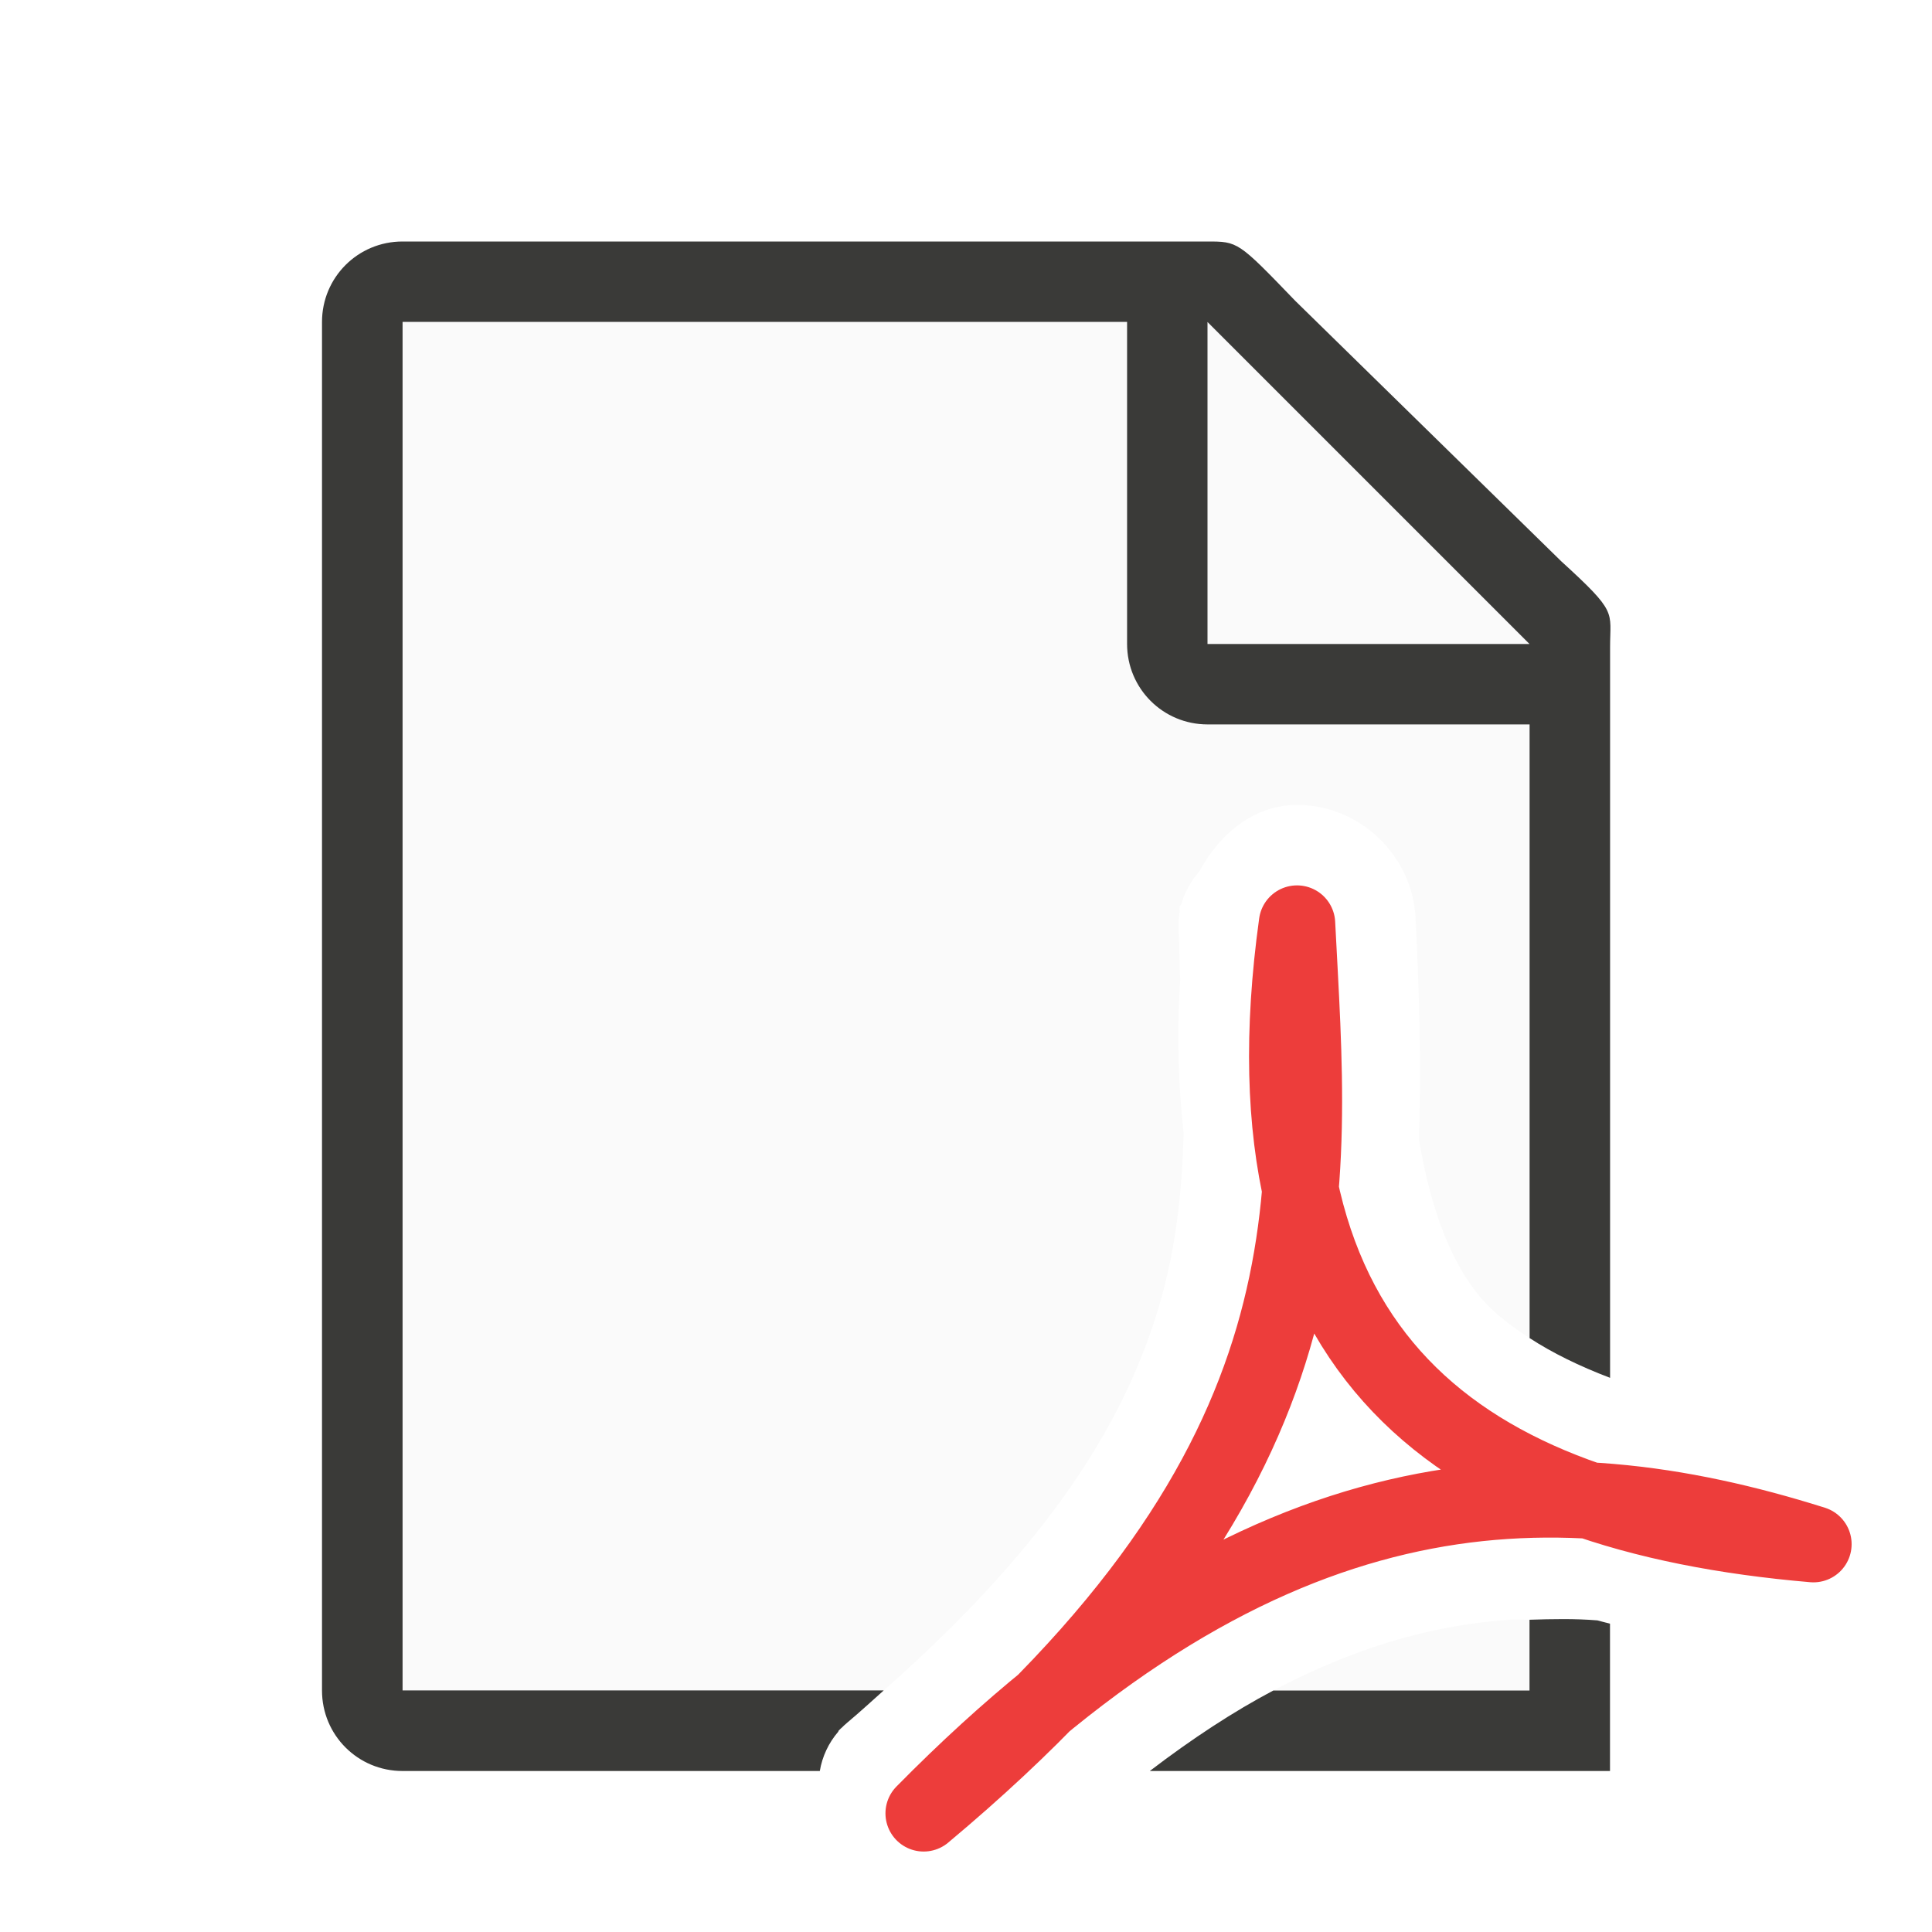
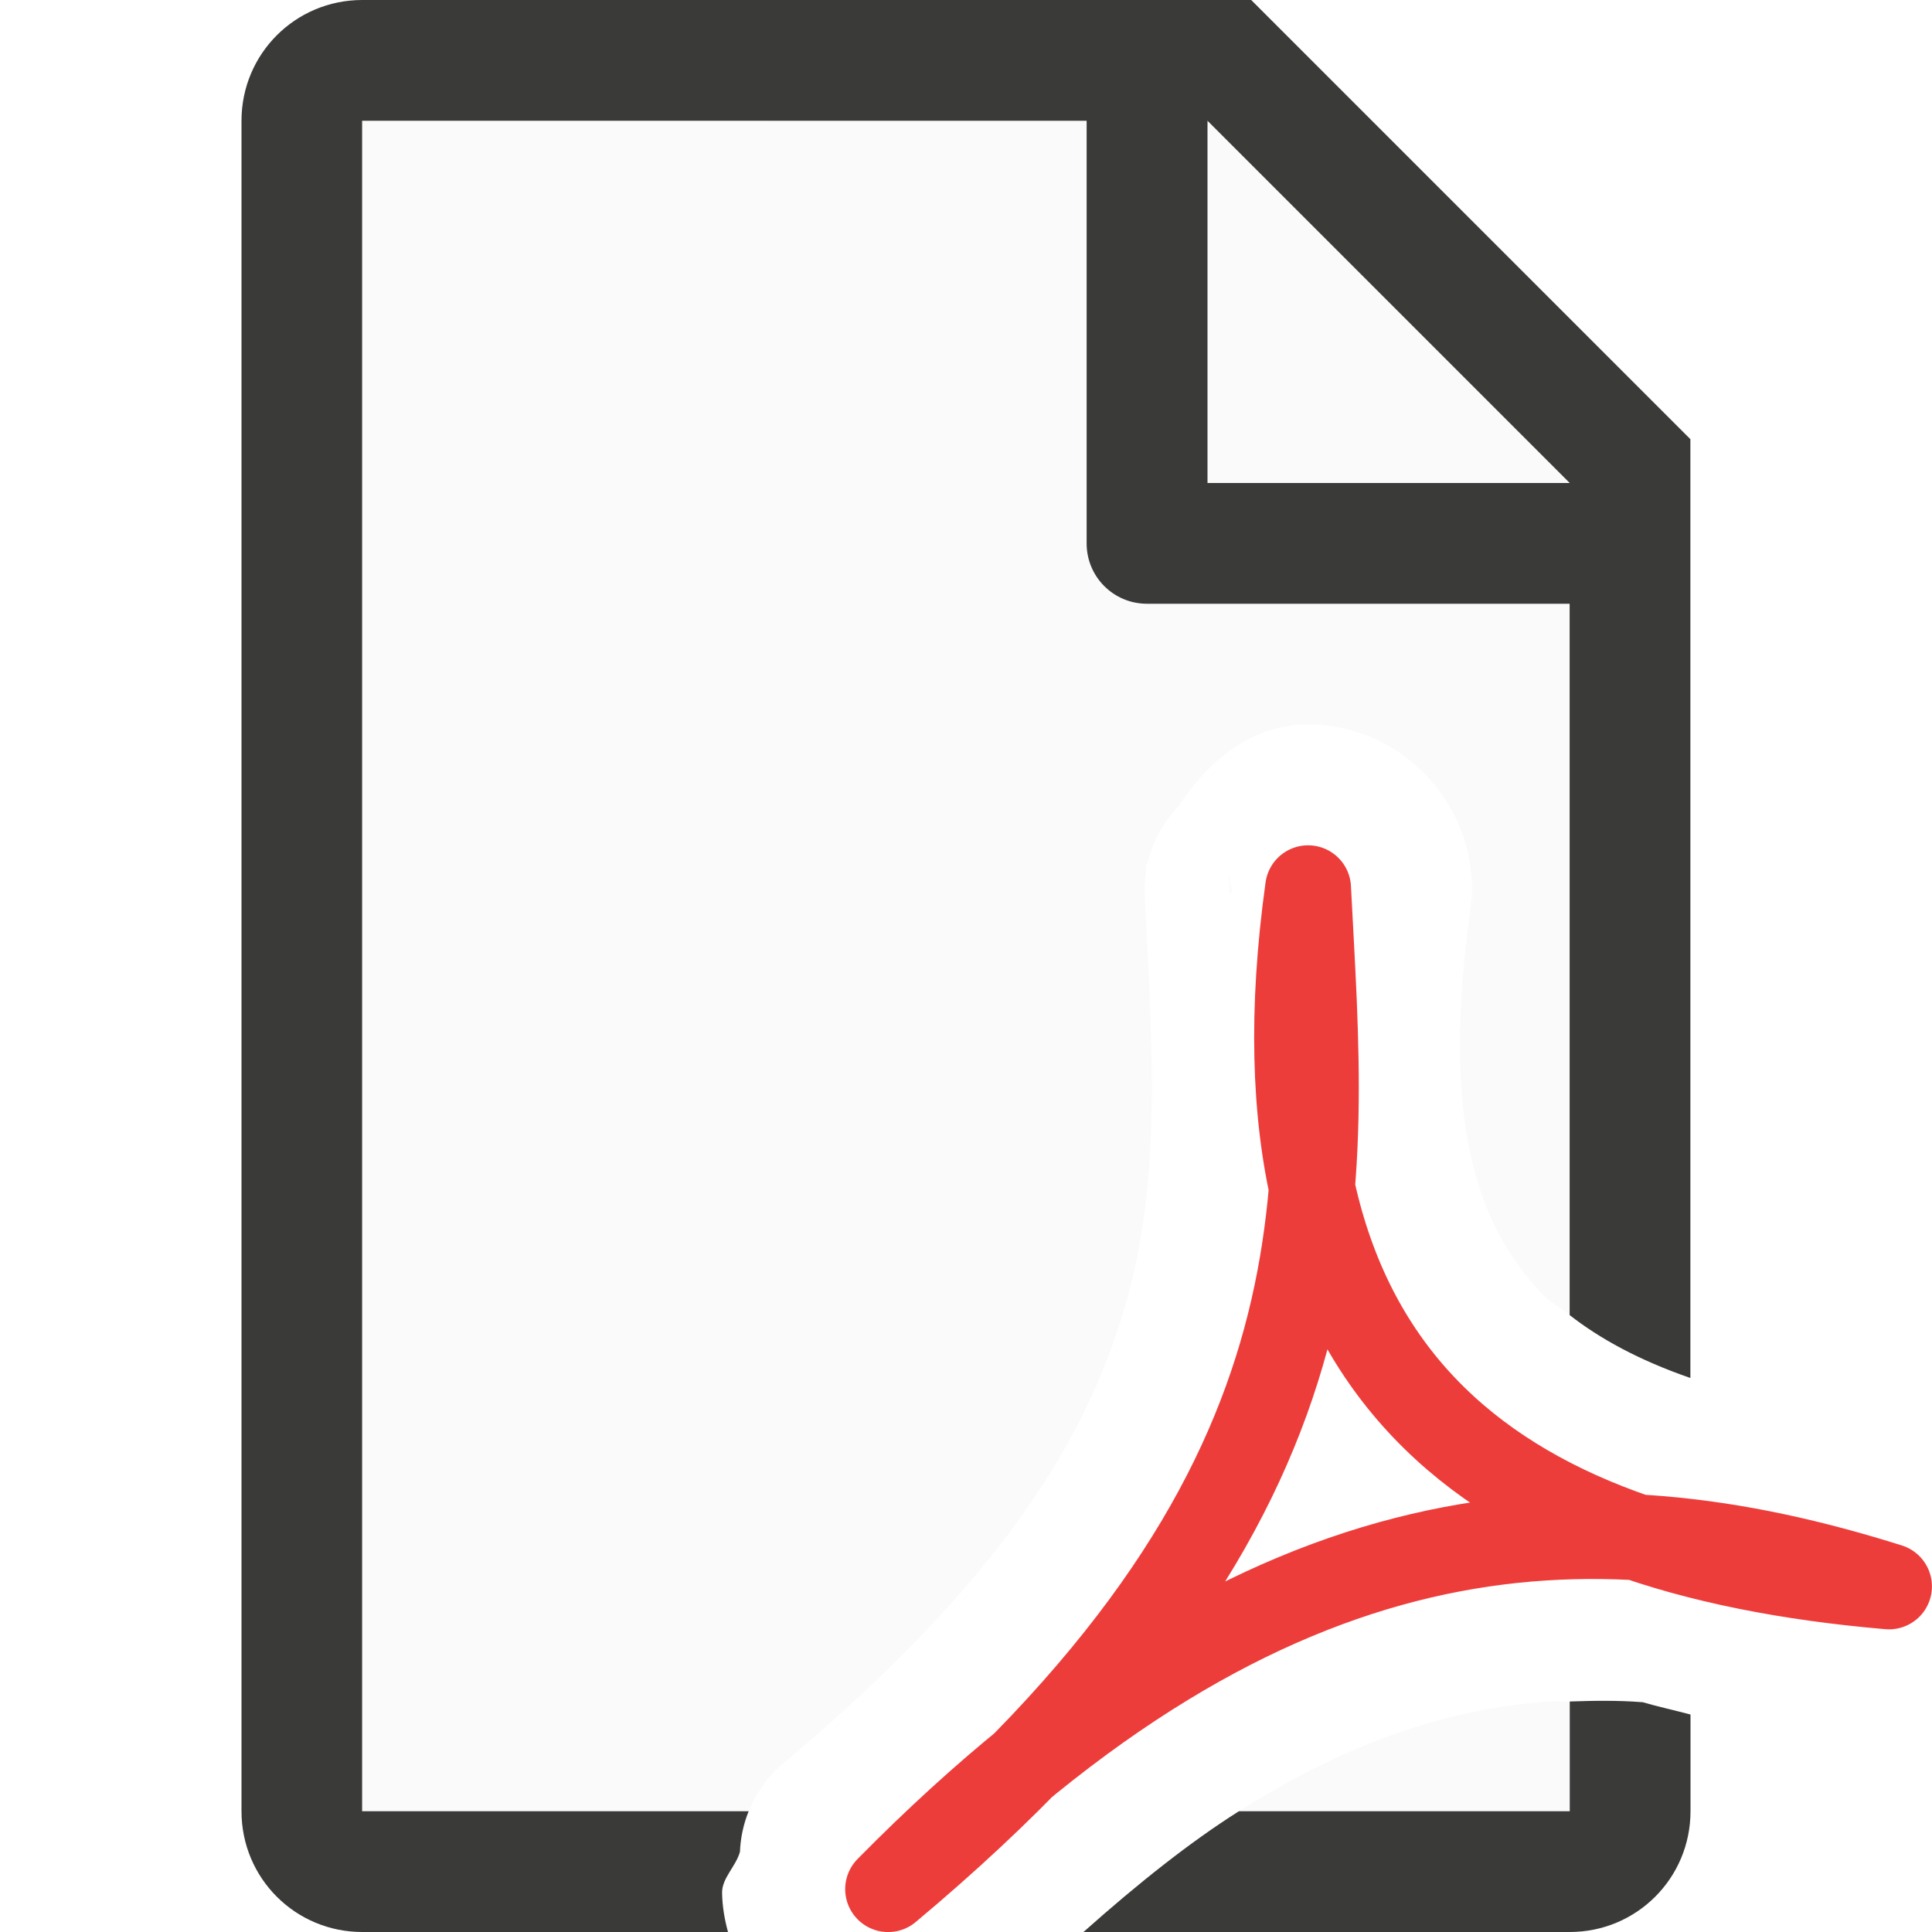
- <svg xmlns="http://www.w3.org/2000/svg" viewBox="0 0 24 24">
-   <path d="m5 4v17h5.977c2.12-1.871 3.017-3.399 3.426-4.793.205-.699.279-1.39.301-2.123-.065-.591-.089-1.224-.043-1.91-.011-.238-.011-.448-.02-.625-.004-.072-0-.145.012-.217 0-.002-0-.002 0-.004.002-.027-.004-.028 0-.057v-.002c.003-.019.022-.028.025-.047.042-.145.116-.278.217-.391.256-.473.684-.842 1.244-.832h.002c.763.015 1.403.634 1.443 1.396v.002c.044.872.074 1.801.043 2.762.158.94.444 1.627.836 2.037.146.153.333.293.537.426v-8.623l-4-4zm13.777 16.119c-.356.024-.715.076-1.082.162-.594.139-1.218.371-1.877.719h3.182v-.879c-.074.003-.148-.007-.223-.002z" fill="#fafafa" />
-   <path d="m5 3c-.554 0-1 .446-1 1v17c0 .554.446 1 1 1h5.184a1 1 0 0 1 .229-.488c.003-.003.001-.009.004-.012a1 1 0 0 1 .008-.008c.071-.072.018-.018.02-.018a1 1 0 0 1 .086-.08c.161-.135.299-.263.447-.395h-5.977v-17h9v4c0 .554.446 1 1 1h4v7.623c.281.183.616.348 1 .494v-8.867-.209c0-.451.098-.425-.605-1.066l-3.307-3.238c-.71-.737-.71-.736-1.094-.736h-.332-.662zm10 1 4 4h-4zm4 16.121v.879h-3.182c-.49.259-1.001.592-1.535 1h5.717v-.754-.246-.83c-.051-.014-.106-.026-.156-.041-.282-.023-.562-.017-.844-.008z" fill="#3a3a38" />
-   <path d="m11.474 22.526c5.227-4.371 4.808-7.688 4.638-11.053-.749 5.402 2.039 7.334 6.415 7.709-3.3-1.04-6.797-.976-11.052 3.343z" fill="none" stroke="#ed3d3b" stroke-linecap="round" stroke-linejoin="round" stroke-width=".949" />
+ <svg xmlns="http://www.w3.org/2000/svg" viewBox="0 0 16 16">/&amp;amp;gt;<path d="m3 1v14h3.201c.047-.118.116-.226.203-.318.002-0.0.083-.082.014-.012.002-.002.002-.006.004-.008.021-.02.042-.04.064-.059 1.819-1.521 2.513-2.701 2.826-3.768.312-1.062.233-2.12.168-3.412-.004-.069-.001-.137.01-.205.002-.024-.004-.025 0-.051.002-.013.015-.02.018-.033.042-.173.13-.331.254-.459.001-.001.001-.001.002-.002.249-.384.616-.683 1.094-.674.704.012 1.295.586 1.33 1.289.011.215.007.263-.004.062.003.063.001.127-.008.189-.247 1.783.069 2.625.602 3.184.056.059.151.11.223.166v-6.891l-3-3zm7.195 6.268-.008.189c-.013-.255-.007-.28.004-.066.002.003.008.002.008.006.006-.048-.011-.08-.004-.129zm2.65 6.822c-.253.017-.508.054-.768.115-.56.131-1.163.382-1.818.795h2.74v-.908c-.051.002-.103-.005-.154-.002z" fill="#fafafa" />
+   <path d="m3 0c-.554 0-1 .446-1 1v14c0 .554.446 1 1 1h3.029c-.028-.103-.047-.209-.049-.324-.002-.122.113-.217.148-.34a1 1 0 0 1 .072-.336h-3.201v-14h6v3.5c0 .277.223.5.5.5h3.5v5.891c.249.194.57.372 1 .521v-6.912-.863l-3.637-3.637h-.863zm7 1 3 3h-3zm3 13.092v.908h-2.74c-.404.255-.837.599-1.287 1h4.027c.554 0 1-.446 1-1v-.801c-.131-.035-.269-.065-.396-.102-.202-.016-.402-.013-.604-.006z" fill="#3a3a38" />
+   <path d="m7.355 15.645c3.92-3.278 3.606-5.766 3.478-8.289-.562 4.051 1.529 5.501 4.811 5.782-2.475-.78-5.097-.732-8.289 2.507z" fill="none" stroke="#ed3d3b" stroke-linecap="round" stroke-linejoin="round" stroke-width=".711" />
</svg>
